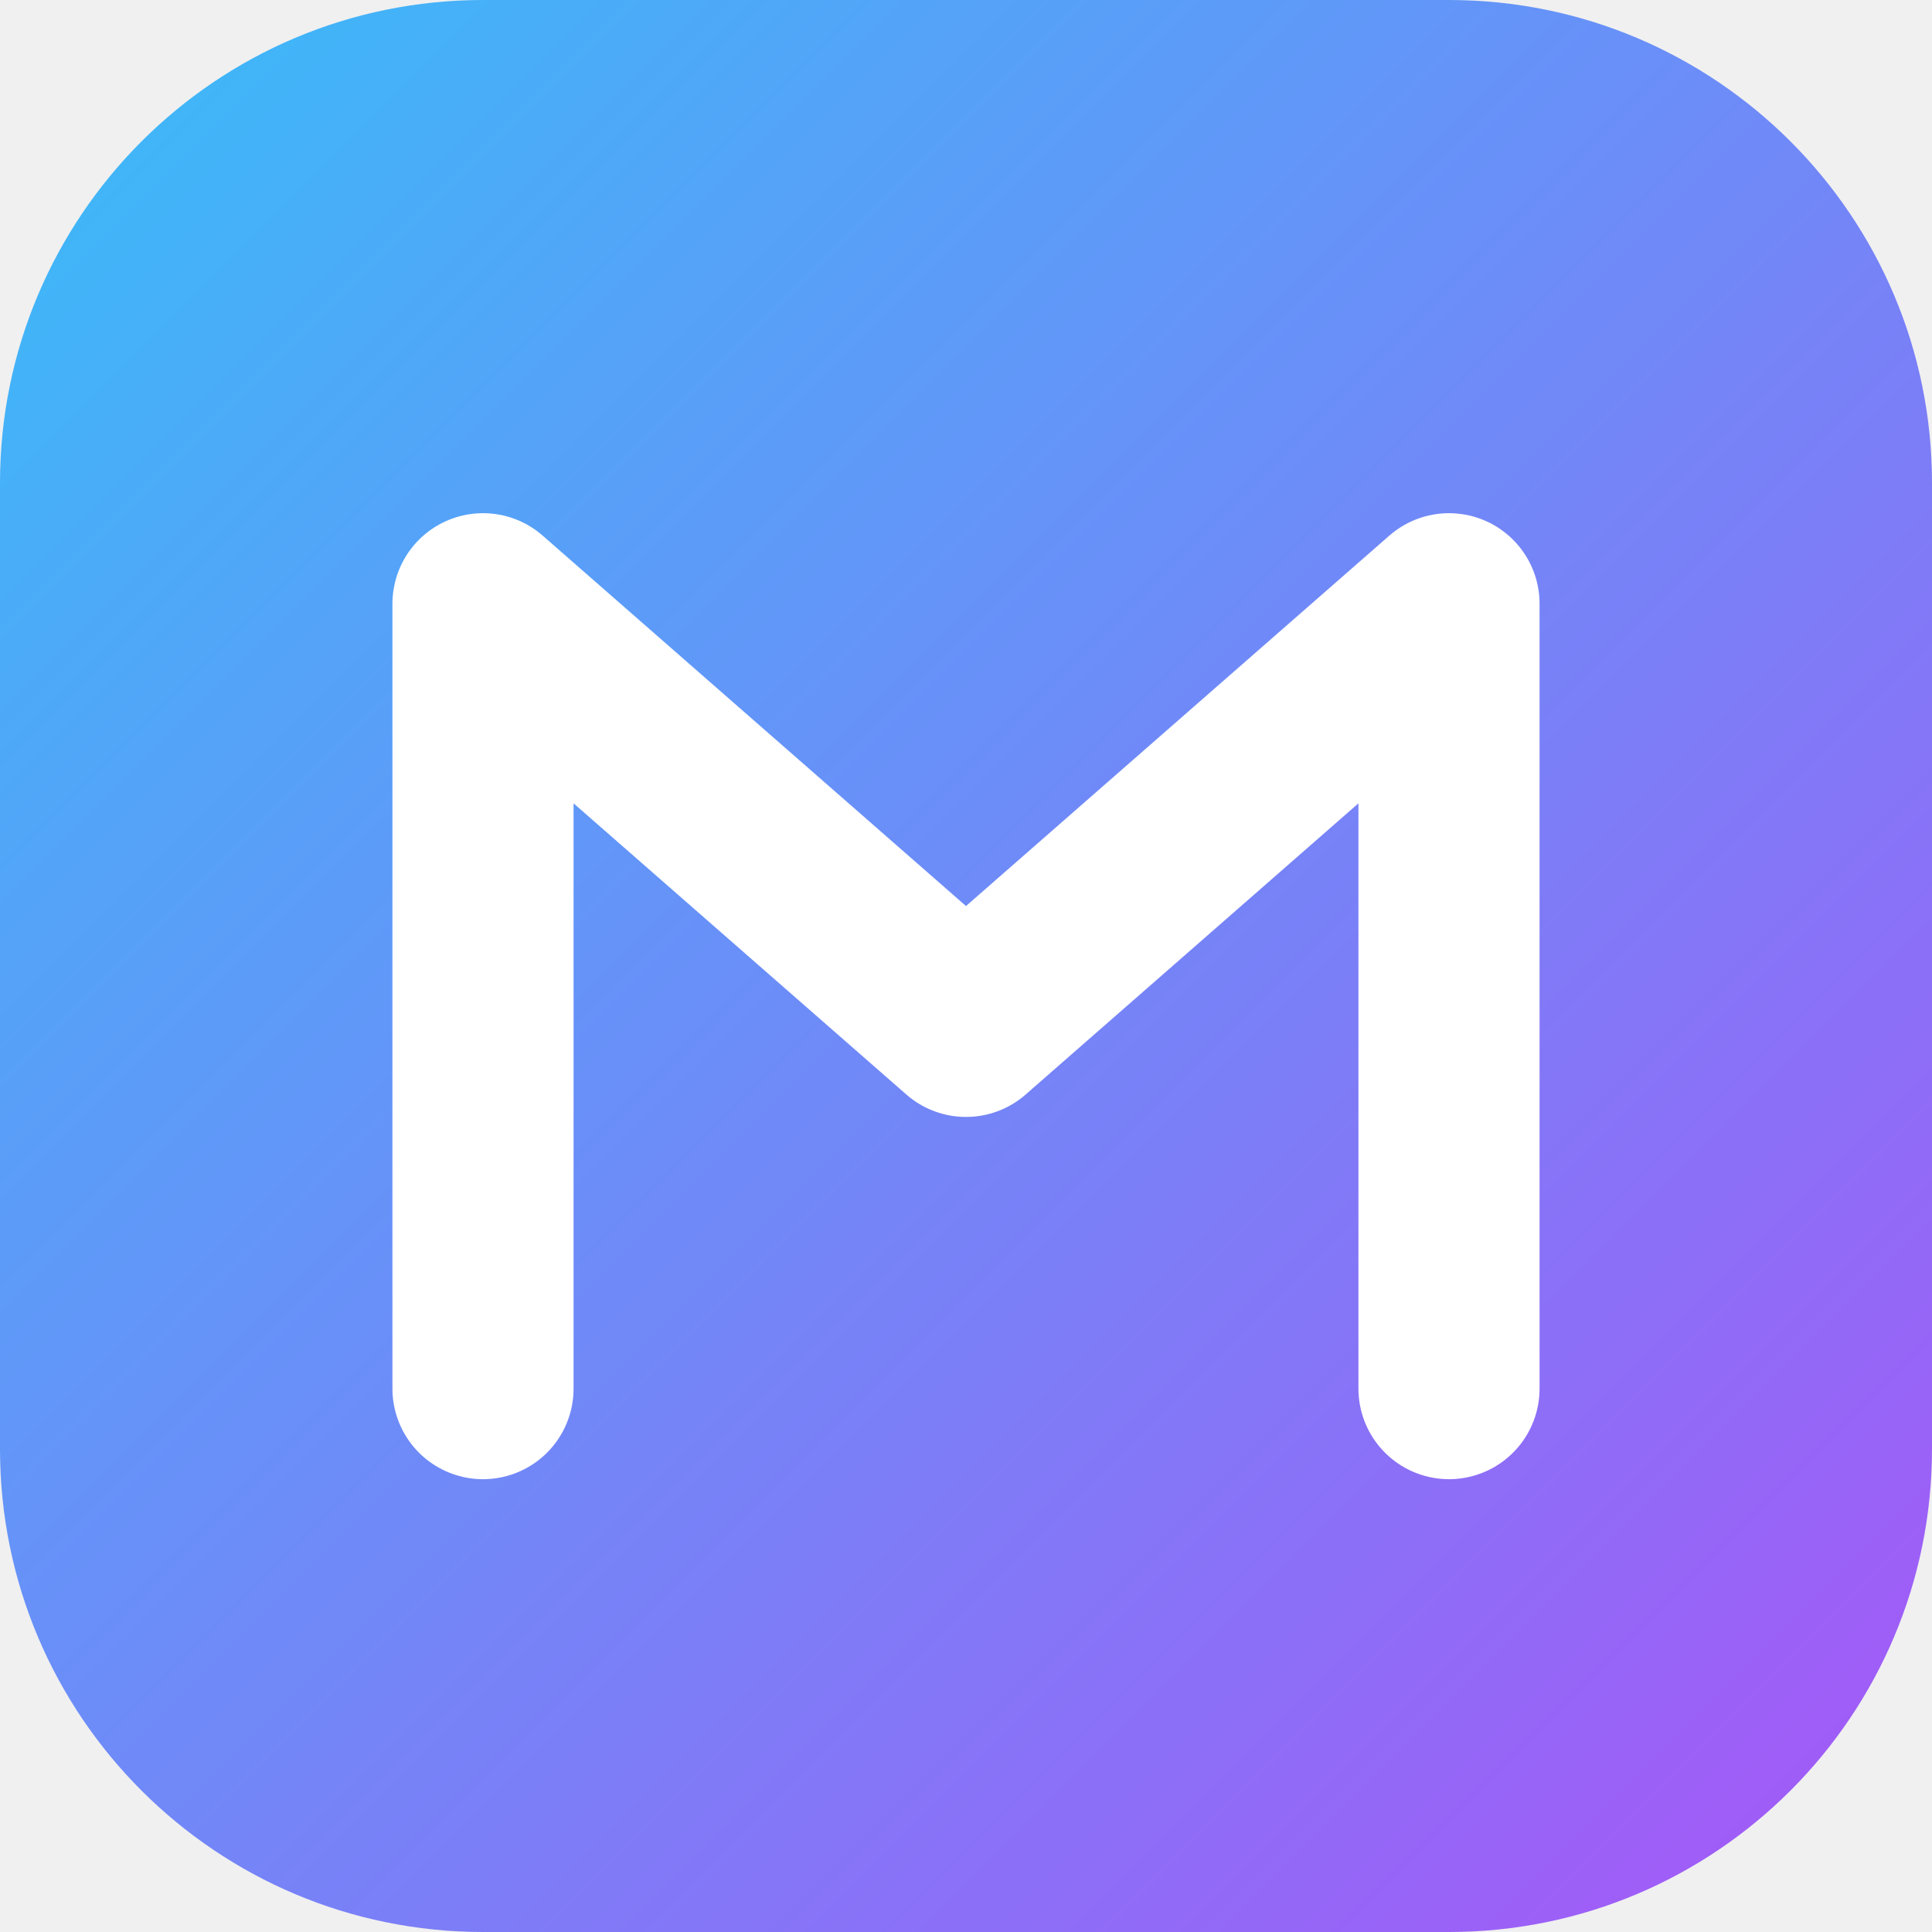
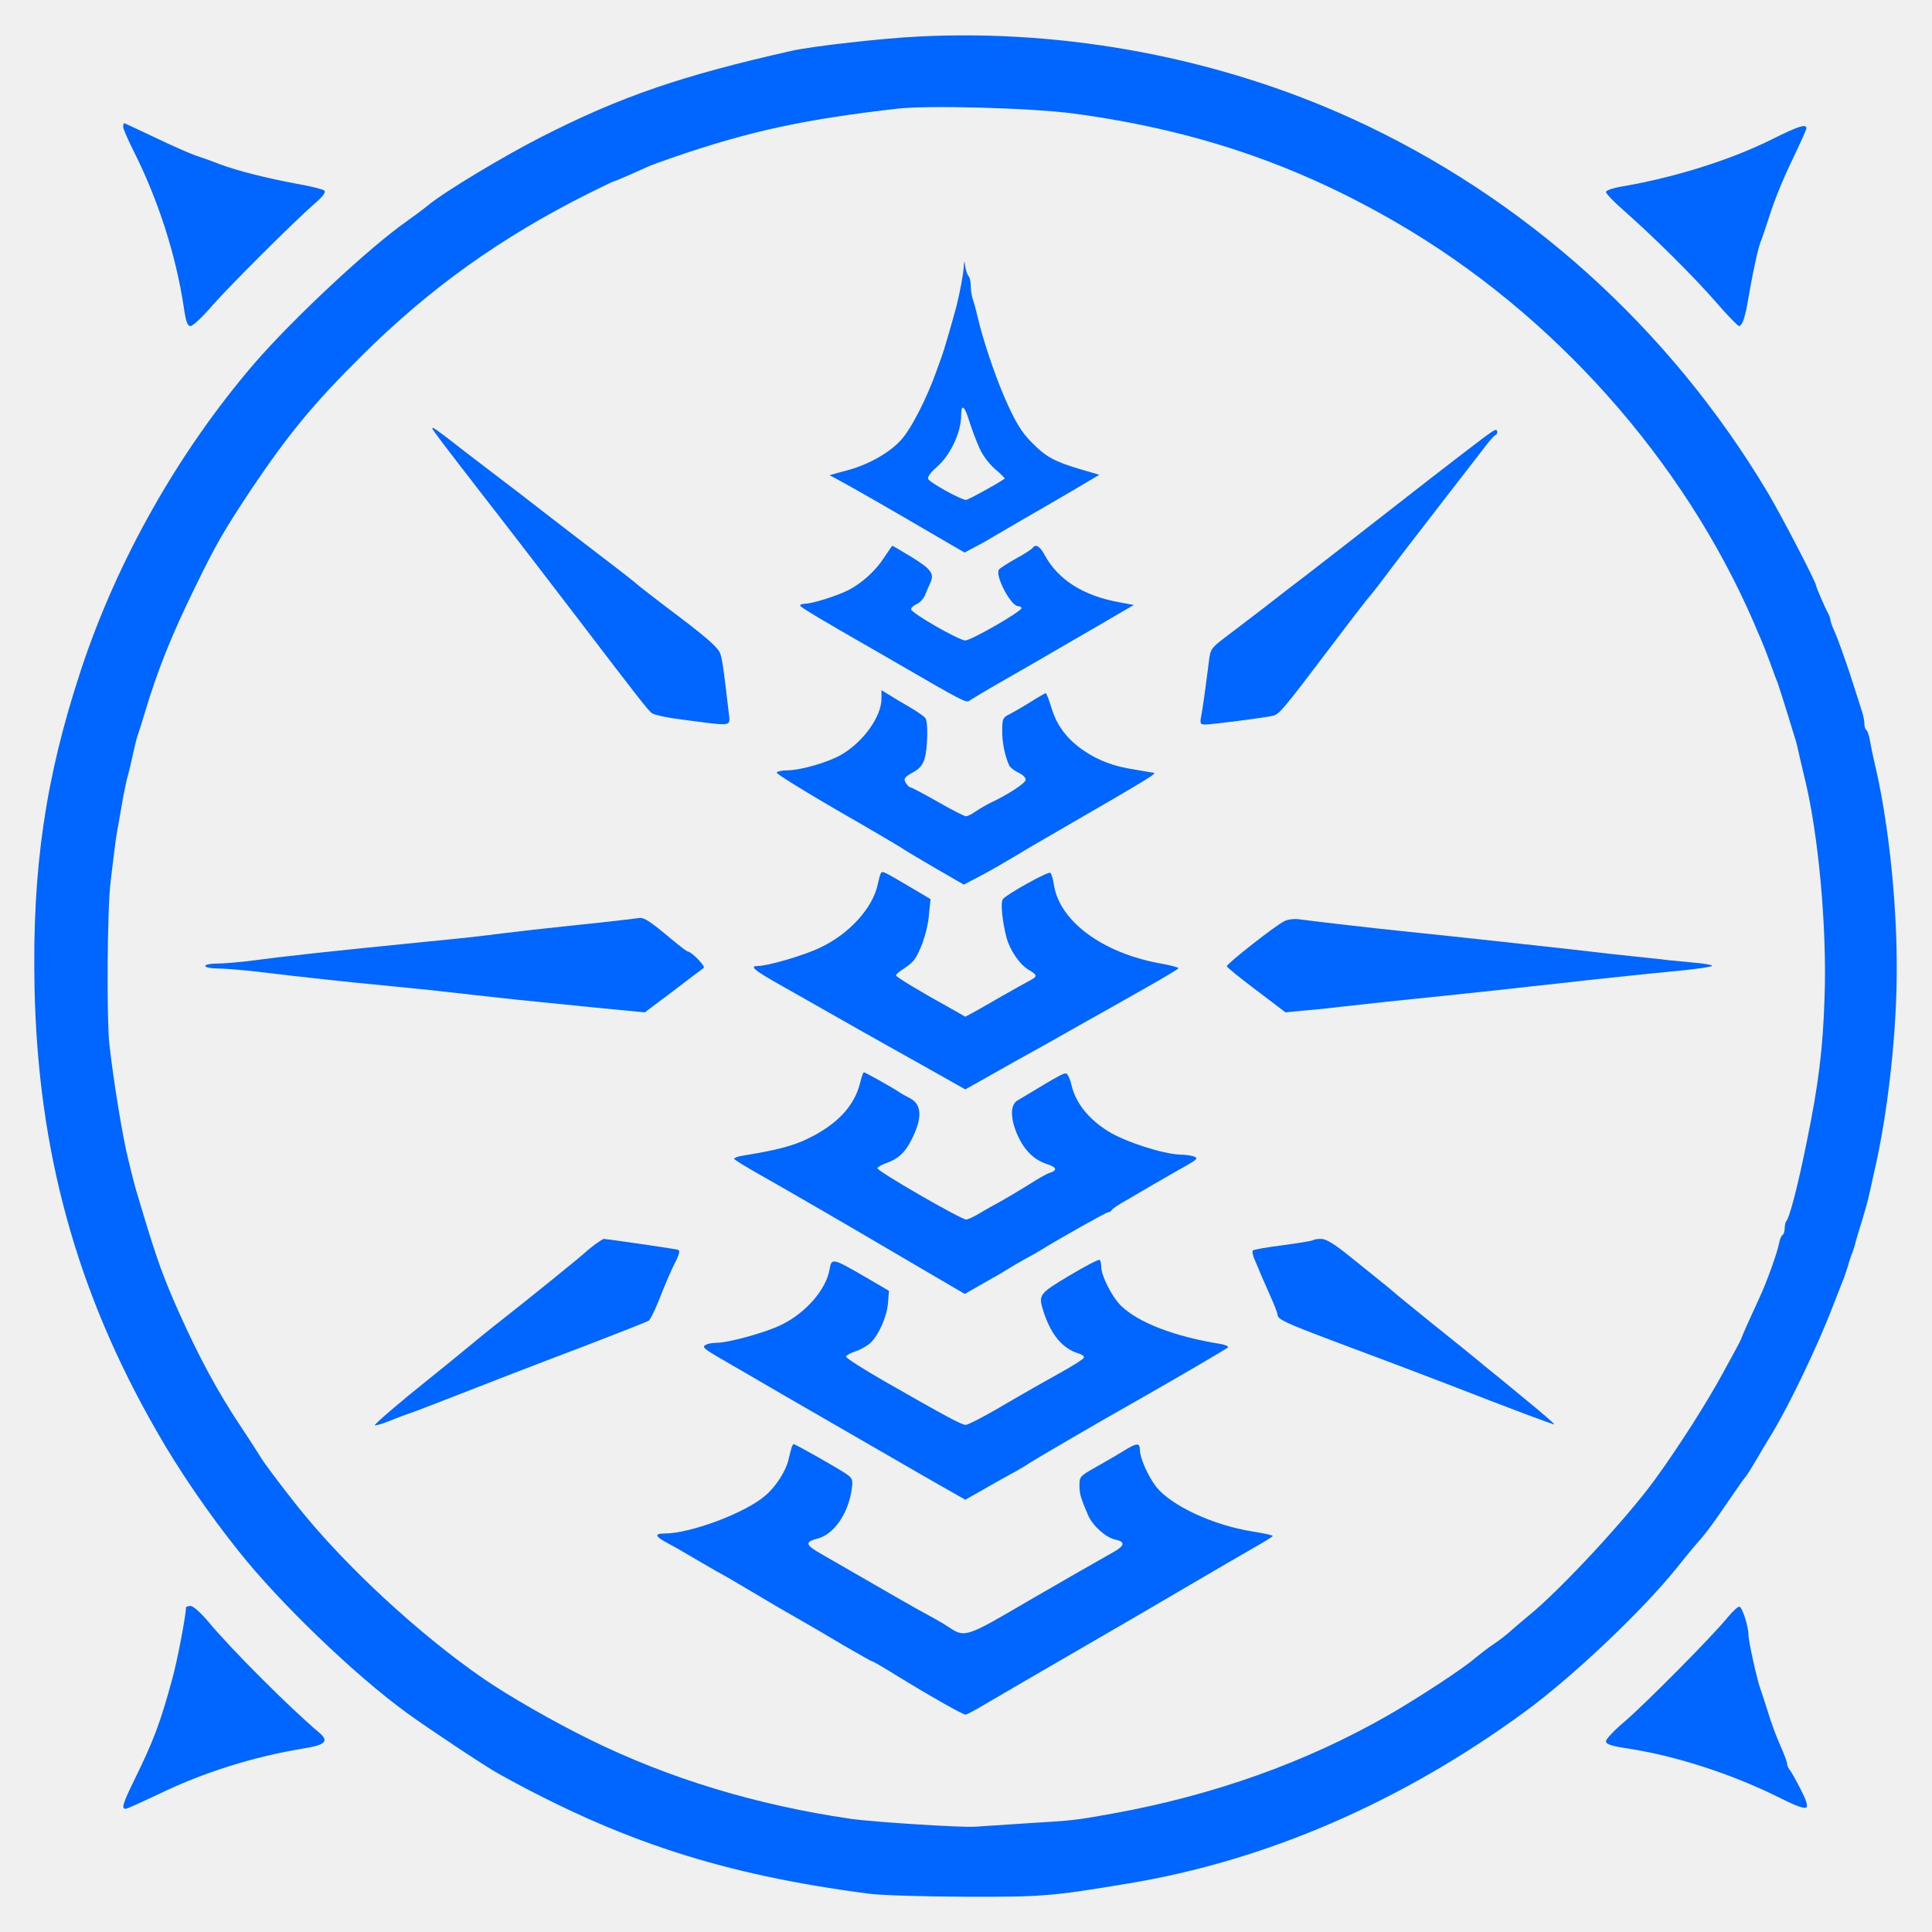
- <svg xmlns="http://www.w3.org/2000/svg" viewBox="0 0 64 64">
-   <defs>
-     <linearGradient id="g" x1="0" y1="0" x2="1" y2="1">
-       <stop offset="0%" stop-color="#38bdf8" />
-       <stop offset="100%" stop-color="#a855f7" />
-     </linearGradient>
-   </defs>
-   <rect width="64" height="64" rx="16" fill="url(#g)" />
-   <path d="M16 46V20l16 14 16-14v26" fill="none" stroke="#fff" stroke-width="6" stroke-linecap="round" stroke-linejoin="round" />
+ <svg xmlns="http://www.w3.org/2000/svg" viewBox="-14 -14 800 800">
+   <g fill="#0066ff">
+     <path d="M 366.9,1.1 C 351.6,1.8 322.7,5.1 314.0,7.0 C 268.3,17.3 243.1,25.9 210.2,42.7 C 194.6,50.6 169.9,65.5 163.4,70.9 C 161.7,72.3 157.7,75.3 154.6,77.5 C 139.2,88.2 107.5,117.8 91.4,136.4 C 60.1,172.8 34.6,217.7 19.5,263.5 C 4.8,308.0 -0.7,345.8 0.3,394.9 C 1.7,462.7 17.7,520.9 50.8,578.5 C 60.0,594.7 72.4,612.8 84.9,628.4 C 101.7,649.6 133.1,679.8 154.5,695.3 C 163.0,701.5 187.2,717.6 192.5,720.5 C 243.0,748.5 285.3,762.2 345.5,770.1 C 350.5,770.8 368.0,771.3 385.5,771.4 C 417.8,771.5 421.3,771.2 453.2,765.9 C 510.1,756.5 565.9,732.4 617.0,695.1 C 636.7,680.8 666.0,653.0 680.0,635.6 C 683.0,631.8 687.3,626.6 689.5,624.1 C 691.8,621.6 695.8,616.2 698.5,612.2 C 706.9,600.0 707.9,598.5 708.9,597.4 C 709.4,596.8 711.3,593.8 713.0,590.9 C 714.7,587.9 717.9,582.6 720.1,579.0 C 727.4,566.8 738.8,542.9 744.9,527.0 C 746.7,522.3 748.6,517.6 749.0,516.5 C 749.5,515.4 750.4,512.7 751.1,510.5 C 751.7,508.3 752.6,505.6 753.1,504.5 C 753.5,503.4 754.1,501.6 754.3,500.5 C 754.6,499.4 755.8,495.3 757.0,491.5 C 758.2,487.6 759.6,482.7 760.0,480.5 C 760.5,478.3 761.4,474.5 761.9,472.0 C 767.7,447.5 771.5,413.1 771.4,386.5 C 771.4,357.8 767.7,324.5 762.0,301.0 C 761.4,298.5 760.7,294.8 760.3,292.7 C 760.0,290.6 759.3,288.7 758.9,288.4 C 758.4,288.1 758.0,286.9 758.0,285.8 C 758.0,284.6 757.6,282.3 757.0,280.6 C 756.5,278.9 754.2,271.9 752.0,265.0 C 749.7,258.1 747.0,250.6 746.0,248.3 C 744.9,245.9 744.0,243.6 744.0,243.0 C 744.0,242.4 743.6,241.2 743.1,240.2 C 741.6,237.5 738.0,229.1 738.0,228.5 C 738.0,227.1 723.6,199.4 718.0,190.0 C 677.3,121.8 617.2,67.7 545.8,35.1 C 490.9,10.1 428.0,-1.9 366.9,1.1 Z M 430.5,33.0 C 480.4,39.7 522.6,53.9 564.5,78.3 C 629.1,115.8 683.1,176.4 712.3,244.0 C 713.1,245.9 714.4,249.1 715.3,251.0 C 716.1,252.9 717.8,257.2 719.0,260.5 C 720.2,263.8 721.5,267.4 722.0,268.5 C 722.4,269.6 724.2,275.2 726.0,281.0 C 727.8,286.8 729.4,292.2 729.7,293.0 C 729.9,293.8 730.6,296.5 731.1,299.0 C 731.7,301.5 732.6,305.3 733.1,307.5 C 738.9,330.5 742.6,370.1 741.5,399.5 C 740.8,420.5 739.0,435.0 734.3,458.0 C 730.6,476.5 727.0,490.3 725.7,491.6 C 725.3,492.0 725.0,493.4 725.0,494.6 C 725.0,495.9 724.6,497.1 724.1,497.4 C 723.6,497.7 723.0,499.2 722.7,500.7 C 722.1,504.3 717.5,517.1 714.5,523.5 C 710.6,531.9 707.0,540.0 707.0,540.4 C 707.0,540.6 703.6,547.0 699.4,554.6 C 692.6,567.1 680.9,585.4 671.6,598.2 C 660.1,614.2 632.1,644.4 619.0,655.0 C 616.7,656.9 613.3,659.8 611.6,661.3 C 609.9,662.9 606.7,665.3 604.5,666.8 C 602.3,668.2 598.9,670.9 596.8,672.6 C 592.2,676.7 573.1,689.2 560.9,696.2 C 527.0,715.7 488.2,729.5 446.5,737.0 C 431.5,739.7 431.0,739.8 411.0,741.0 C 401.9,741.6 392.4,742.2 389.8,742.4 C 384.3,742.8 347.7,740.5 338.0,739.1 C 299.2,733.4 263.1,722.5 230.2,706.3 C 215.2,698.9 197.0,688.5 186.2,681.1 C 159.5,662.7 128.9,634.4 109.4,610.0 C 102.7,601.6 94.8,591.1 94.0,589.5 C 93.7,589.0 90.1,583.3 85.9,577.0 C 76.0,562.1 68.5,548.2 59.9,529.0 C 53.8,515.3 51.1,507.8 46.0,491.0 C 44.8,486.9 43.4,482.4 43.0,481.0 C 42.2,478.5 41.1,474.4 39.2,466.5 C 36.8,457.2 32.9,433.0 31.3,418.5 C 30.1,407.3 30.4,362.5 31.8,351.0 C 33.9,333.7 34.0,332.7 35.0,327.5 C 35.5,324.7 36.4,319.6 37.0,316.0 C 37.7,312.4 38.5,308.4 39.0,307.0 C 39.4,305.6 40.3,301.8 41.0,298.5 C 41.7,295.2 42.6,291.6 43.0,290.5 C 43.4,289.4 44.8,285.1 46.0,281.0 C 51.4,263.1 56.8,249.6 66.6,229.5 C 75.3,211.6 78.7,205.7 89.8,189.0 C 105.2,166.0 115.9,153.0 136.0,133.1 C 164.1,105.2 193.4,84.3 229.9,66.0 C 235.4,63.3 240.1,61.0 240.4,61.0 C 240.7,61.0 243.5,59.8 246.7,58.4 C 249.9,57.0 253.4,55.4 254.5,54.9 C 255.6,54.4 260.6,52.6 265.5,50.9 C 296.8,40.2 319.2,35.4 357.5,31.0 C 370.5,29.5 413.3,30.7 430.5,33.0 Z" />
+     <path d="M 385.1,96.2 C 385.0,99.0 383.5,107.0 382.0,113.0 C 380.4,119.0 376.8,131.4 376.0,133.5 C 375.6,134.6 374.7,137.1 374.0,139.0 C 370.0,150.5 363.3,163.7 359.0,168.3 C 354.0,173.8 344.7,178.9 335.5,181.1 C 331.7,182.1 329.0,182.9 329.6,182.9 C 330.3,183.0 343.1,190.2 358.1,198.9 L 385.4,214.8 L 389.9,212.4 C 392.5,211.1 395.2,209.5 396.0,209.0 C 396.8,208.5 402.5,205.2 408.5,201.7 C 414.6,198.2 424.4,192.5 430.4,189.0 L 441.2,182.6 L 433.7,180.4 C 422.8,177.2 419.1,175.2 413.5,169.5 C 408.9,165.0 406.2,160.4 401.7,150.0 C 397.6,140.3 393.1,126.9 391.0,118.0 C 390.3,115.0 389.4,111.5 388.9,110.2 C 388.4,108.9 388.0,106.4 388.0,104.7 C 388.0,102.9 387.6,101.0 387.1,100.4 C 386.6,99.9 386.0,98.1 385.7,96.5 C 385.3,93.6 385.3,93.6 385.1,96.2 Z M 391.6,171.6 C 392.9,174.6 395.6,178.1 398.1,180.3 C 400.5,182.3 402.2,184.0 402.0,184.2 C 399.8,185.9 386.9,193.0 386.0,193.0 C 383.9,193.0 370.8,185.7 370.3,184.3 C 370.0,183.5 371.5,181.4 373.9,179.4 C 379.5,174.5 384.0,165.1 384.0,157.9 C 384.0,153.0 385.4,154.0 387.3,160.2 C 388.4,163.7 390.3,168.8 391.6,171.6 Z" />
+     <path d="M 165.0,163.4 C 165.0,163.9 169.4,169.7 185.5,190.5 C 196.5,204.6 217.4,231.8 226.0,243.1 C 249.8,274.3 254.1,279.8 255.8,281.2 C 256.8,282.1 262.7,283.3 271.0,284.3 C 289.8,286.7 288.4,287.0 287.7,280.7 C 285.9,265.0 285.1,259.2 284.3,256.8 C 283.5,254.1 278.1,249.5 261.0,236.7 C 255.8,232.7 250.6,228.7 249.5,227.7 C 248.4,226.7 241.5,221.3 234.1,215.7 C 218.5,203.7 216.2,202.0 208.5,196.0 C 205.3,193.5 199.5,189.0 195.5,186.0 C 191.5,183.0 183.9,177.1 178.5,173.0 C 166.6,163.7 165.0,162.6 165.0,163.4 Z" />
+     <path d="M 600.0,167.5 C 590.8,174.4 570.2,190.4 540.0,214.0 C 536.8,216.5 531.0,221.0 527.1,224.0 C 523.1,227.0 515.2,233.1 509.6,237.5 C 503.9,241.9 496.5,247.5 493.2,250.0 C 487.8,254.1 487.2,254.9 486.7,259.0 C 484.7,274.6 484.0,279.3 483.4,282.5 C 482.8,285.7 483.0,286.0 485.1,286.0 C 488.0,286.0 509.5,283.2 513.0,282.4 C 515.7,281.8 517.2,280.0 536.5,254.5 C 543.6,245.1 550.5,236.1 551.9,234.4 C 553.3,232.8 555.6,229.9 556.9,228.2 C 563.7,219.1 574.8,204.7 585.5,190.9 C 592.1,182.4 599.0,173.5 600.9,171.0 C 602.8,168.5 604.7,166.3 605.2,166.2 C 606.2,165.8 606.3,164.0 605.3,164.0 C 604.8,164.0 602.5,165.6 600.0,167.5 Z" />
+     <path d="M 352.0,217.0 C 348.6,222.3 342.8,227.6 337.2,230.4 C 332.5,232.8 322.2,236.0 319.3,236.0 C 318.0,236.0 317.1,236.4 317.4,236.9 C 317.9,237.7 327.3,243.3 346.0,254.0 C 350.1,256.4 356.0,259.7 359.0,261.5 C 383.8,275.9 386.1,277.1 387.3,276.2 C 388.0,275.7 394.6,271.7 402.0,267.5 C 409.4,263.2 416.9,259.0 418.5,258.0 C 420.2,257.0 429.1,251.8 438.5,246.4 L 455.5,236.5 L 449.5,235.4 C 434.6,232.7 424.1,226.1 418.5,215.7 C 416.6,212.1 414.7,211.1 413.6,212.9 C 413.2,213.4 410.1,215.5 406.5,217.4 C 403.0,219.4 399.9,221.4 399.6,221.9 C 398.0,224.5 404.6,237.0 407.6,237.0 C 408.3,237.0 409.0,237.4 409.0,237.8 C 409.0,239.2 388.1,251.2 385.7,251.2 C 383.2,251.2 363.9,240.2 363.3,238.4 C 363.1,237.8 364.1,236.8 365.5,236.2 C 366.9,235.6 368.5,233.8 369.1,232.3 C 369.7,230.7 370.7,228.5 371.2,227.4 C 373.0,223.6 371.6,221.7 363.7,216.8 C 359.4,214.2 355.7,212.0 355.5,212.0 C 355.4,212.0 353.8,214.3 352.0,217.0 Z" />
+     <path d="M 351.0,275.3 C 351.0,282.7 343.5,293.2 334.4,298.5 C 329.1,301.6 317.5,305.0 311.8,305.0 C 309.8,305.0 307.9,305.4 307.6,305.9 C 307.3,306.3 318.2,313.1 331.8,321.0 C 345.4,328.8 357.6,336.0 359.0,336.9 C 360.4,337.9 366.8,341.7 373.3,345.5 L 385.1,352.3 L 392.3,348.5 C 396.3,346.4 402.2,343.0 405.5,341.0 C 408.8,339.0 416.2,334.6 422.0,331.3 C 465.2,306.3 465.5,306.1 463.2,305.9 C 462.5,305.8 461.7,305.7 461.3,305.6 C 460.8,305.5 458.3,305.1 455.5,304.6 C 447.5,303.4 440.9,301.0 434.9,296.9 C 427.9,292.2 423.5,286.4 421.3,278.8 C 420.3,275.6 419.3,273.0 419.0,273.0 C 418.7,273.1 416.0,274.6 413.0,276.5 C 410.0,278.4 406.0,280.7 404.3,281.6 C 401.2,283.1 401.0,283.5 401.0,288.8 C 401.0,293.8 402.1,298.9 403.9,303.0 C 404.3,303.8 406.1,305.2 407.8,306.0 C 409.6,306.8 410.9,308.2 410.7,309.0 C 410.5,310.4 402.9,315.3 396.2,318.4 C 394.4,319.3 391.6,320.9 390.0,322.0 C 388.5,323.1 386.6,324.0 386.0,324.0 C 385.3,324.0 380.0,321.3 374.3,318.0 C 368.5,314.7 363.4,312.0 362.9,312.0 C 362.5,312.0 361.6,311.1 361.0,310.1 C 360.1,308.4 360.5,307.8 363.9,305.9 C 366.7,304.4 368.1,302.8 368.9,300.0 C 370.1,295.8 370.4,285.1 369.2,283.4 C 368.8,282.7 366.0,280.8 363.0,279.0 C 360.0,277.3 356.0,274.9 354.3,273.8 L 351.0,271.8 L 351.0,275.3 Z" />
+     <path d="M 350.7,347.7 C 350.4,348.2 349.9,350.1 349.5,352.0 C 347.5,361.9 337.7,372.7 325.6,378.4 C 319.0,381.6 303.9,386.0 299.8,386.0 C 296.2,386.0 298.2,387.7 308.8,393.7 C 314.7,397.0 324.5,402.6 330.5,406.0 C 336.6,409.5 346.9,415.3 353.5,419.0 C 360.1,422.7 370.0,428.2 375.6,431.4 L 385.7,437.1 L 397.6,430.4 C 404.1,426.7 411.3,422.7 413.5,421.5 C 415.7,420.3 424.3,415.5 432.5,410.8 C 440.8,406.2 453.5,399.0 460.7,394.9 C 468.0,390.8 474.0,387.2 474.0,386.9 C 474.0,386.6 470.7,385.7 466.8,385.0 C 442.4,380.7 424.3,367.2 422.3,351.8 C 422.0,349.7 421.3,347.7 420.9,347.4 C 419.9,346.8 402.8,356.3 401.3,358.3 C 400.2,359.6 401.0,367.4 402.8,374.3 C 404.2,379.5 408.3,385.5 412.0,387.6 C 415.7,389.8 415.7,390.3 412.3,392.1 C 410.8,392.9 405.7,395.7 401.0,398.4 C 396.3,401.1 391.0,404.2 389.1,405.2 L 385.7,407.0 L 380.1,403.8 C 367.2,396.7 357.0,390.5 357.0,389.9 C 357.0,389.5 358.2,388.4 359.8,387.4 C 361.3,386.4 363.1,385.1 363.8,384.3 C 366.6,381.5 370.0,372.2 370.6,365.3 L 371.3,358.3 L 364.9,354.5 C 351.2,346.4 351.4,346.5 350.7,347.7 Z" />
+     <path d="M 243.5,367.0 C 240.2,367.4 230.3,368.5 221.5,369.4 C 212.7,370.3 200.3,371.7 193.9,372.5 C 187.5,373.4 173.6,374.9 162.9,375.9 C 120.0,380.2 105.2,381.8 88.5,384.0 C 84.1,384.5 78.4,385.0 75.8,385.0 C 73.1,385.0 71.0,385.4 71.0,386.0 C 71.0,386.5 73.1,387.0 75.6,387.0 C 78.2,387.0 84.4,387.5 89.4,388.0 C 118.2,391.4 129.9,392.6 144.5,394.0 C 150.6,394.6 159.6,395.5 164.5,396.0 C 176.6,397.4 189.6,398.8 200.5,400.0 C 205.5,400.5 219.3,401.9 231.3,403.1 L 253.0,405.2 L 264.7,396.4 C 271.1,391.5 276.8,387.2 277.4,386.8 C 278.3,386.2 272.4,380.1 270.8,380.0 C 270.4,380.0 267.3,377.6 263.8,374.7 C 255.6,367.8 252.9,366.0 251.0,366.1 C 250.2,366.2 246.8,366.6 243.5,367.0 Z" />
+     <path d="M 517.9,367.4 C 514.7,368.8 494.0,385.0 494.0,386.1 C 494.0,386.5 499.5,391.0 506.2,396.0 L 518.3,405.2 L 525.4,404.5 C 529.3,404.2 536.3,403.5 541.0,402.9 C 549.6,401.9 567.4,400.0 592.0,397.5 C 599.4,396.7 611.8,395.4 619.5,394.5 C 627.2,393.7 637.8,392.5 643.0,391.9 C 654.5,390.7 664.2,389.6 681.8,387.9 C 689.0,387.2 695.0,386.3 695.0,385.9 C 695.0,385.6 691.5,384.9 687.3,384.6 C 683.0,384.2 677.9,383.7 676.0,383.5 C 674.1,383.2 670.0,382.8 667.0,382.5 C 664.0,382.2 657.7,381.5 653.0,381.0 C 642.6,379.7 585.8,373.5 566.0,371.5 C 553.5,370.2 533.4,367.9 523.5,366.6 C 521.8,366.4 519.3,366.7 517.9,367.4 Z" />
+     <path d="M 342.1,434.6 C 339.7,444.1 332.5,451.7 320.5,457.5 C 314.4,460.5 307.3,462.3 293.8,464.5 C 291.7,464.8 290.0,465.4 290.0,465.8 C 290.0,466.2 295.1,469.3 301.3,472.8 C 315.3,480.7 338.3,494.1 365.0,509.8 L 385.5,521.8 L 390.0,519.2 C 392.5,517.8 395.6,516.0 397.0,515.2 C 398.4,514.5 400.9,513.0 402.5,512.0 C 404.2,510.9 407.8,508.8 410.5,507.3 C 413.3,505.8 416.3,504.1 417.2,503.5 C 425.3,498.5 444.0,488.0 444.8,488.0 C 445.4,488.0 446.0,487.6 446.2,487.2 C 446.4,486.8 448.1,485.5 450.0,484.4 C 455.7,481.0 472.1,471.5 477.5,468.5 C 481.7,466.1 482.1,465.6 480.5,464.9 C 479.4,464.5 476.8,464.1 474.7,464.1 C 467.7,463.9 451.8,458.8 444.8,454.4 C 436.5,449.2 431.3,442.5 429.6,435.0 C 429.3,433.6 428.6,431.9 428.1,431.1 C 427.2,429.7 426.9,429.9 407.3,441.7 C 404.2,443.5 404.3,449.3 407.5,456.4 C 410.3,462.4 414.2,466.3 419.5,468.0 C 423.5,469.3 424.0,470.6 420.8,471.6 C 419.6,471.9 415.6,474.2 411.9,476.6 C 408.2,478.9 403.0,482.0 400.3,483.5 C 397.7,484.9 393.7,487.1 391.5,488.5 C 389.3,489.8 386.9,490.9 386.1,491.0 C 384.0,491.0 348.9,470.8 349.3,469.7 C 349.4,469.2 351.1,468.3 353.0,467.6 C 357.9,465.9 360.8,463.2 363.4,458.0 C 368.0,449.0 367.8,443.3 362.7,440.7 C 360.9,439.8 358.8,438.6 358.0,438.0 C 355.3,436.2 344.2,430.0 343.7,430.0 C 343.4,430.0 342.7,432.1 342.1,434.6 Z" />
+     <path d="M 232.5,501.2 C 230.9,502.4 229.3,503.7 229.0,504.0 C 228.1,505.1 202.6,525.7 191.3,534.5 C 189.2,536.1 183.7,540.6 179.0,544.5 C 174.3,548.4 167.1,554.2 163.0,557.5 C 152.2,566.1 141.6,575.2 141.2,576.1 C 141.0,576.5 143.7,575.8 147.2,574.4 C 150.7,573.0 154.6,571.5 156.0,571.1 C 157.4,570.6 161.4,569.1 165.0,567.7 C 186.2,559.4 207.4,551.2 229.0,543.0 C 242.5,537.8 254.0,533.3 254.7,532.8 C 255.3,532.3 257.0,528.9 258.5,525.2 C 261.9,516.6 263.7,512.4 266.1,507.7 C 267.4,504.9 267.6,503.8 266.7,503.5 C 265.5,503.1 237.0,499.0 236.0,499.0 C 235.7,499.0 234.2,500.0 232.5,501.2 Z" />
+     <path d="M 529.8,499.5 C 529.5,499.8 524.0,500.7 517.4,501.6 C 510.9,502.4 505.2,503.4 504.8,503.8 C 504.4,504.2 504.8,506.1 505.7,508.0 C 506.5,509.9 507.6,512.4 508.0,513.5 C 508.5,514.6 510.2,518.6 511.9,522.4 C 513.6,526.1 515.0,529.7 515.0,530.4 C 515.0,532.3 518.3,533.8 537.9,541.2 C 560.9,549.8 579.1,556.7 585.0,559.0 C 612.5,569.7 629.3,576.0 629.6,575.8 C 629.7,575.6 624.7,571.2 618.3,566.0 C 612.0,560.8 604.0,554.2 600.6,551.5 C 597.3,548.7 587.5,540.8 579.0,534.0 C 570.5,527.1 563.3,521.3 563.0,520.9 C 562.7,520.6 560.0,518.4 556.9,515.9 C 553.9,513.5 547.9,508.7 543.6,505.2 C 538.3,501.0 535.0,499.0 533.1,499.0 C 531.6,499.0 530.1,499.2 529.8,499.5 Z" />
+     <path d="M 428.8,514.2 C 416.1,521.8 415.9,522.1 418.1,529.1 C 421.2,538.7 426.0,544.5 432.8,546.5 C 434.1,546.9 435.0,547.6 434.8,548.2 C 434.6,548.8 430.6,551.3 426.0,553.9 C 416.7,559.1 413.6,560.8 398.0,569.9 C 392.2,573.2 386.8,576.0 385.9,576.0 C 384.2,576.0 378.0,572.7 352.5,558.1 C 343.4,552.9 336.1,548.2 336.3,547.7 C 336.4,547.2 338.3,546.2 340.4,545.5 C 342.5,544.8 345.2,543.2 346.4,542.1 C 349.9,538.8 353.3,531.0 353.7,525.5 L 354.1,520.5 L 344.0,514.6 C 330.7,506.9 330.3,506.8 329.5,511.7 C 328.0,520.1 319.6,529.7 309.5,534.6 C 303.3,537.7 287.7,542.0 283.0,542.0 C 281.1,542.0 278.9,542.4 278.2,542.9 C 276.5,543.9 277.0,544.3 289.5,551.5 C 295.0,554.7 304.7,560.3 311.0,564.0 C 355.4,589.6 376.2,601.7 380.6,604.1 L 385.7,607.0 L 392.6,603.1 C 396.4,600.9 401.7,597.9 404.5,596.4 C 407.2,595.0 410.5,593.0 412.0,592.0 C 414.2,590.5 441.6,574.5 457.6,565.5 C 473.6,556.4 493.6,544.7 494.4,544.0 C 494.9,543.5 493.5,542.9 491.4,542.5 C 472.5,539.5 457.4,533.7 450.2,526.7 C 446.5,523.1 442.0,514.3 442.0,510.6 C 442.0,509.2 441.7,507.9 441.3,507.7 C 440.8,507.4 435.2,510.4 428.8,514.2 Z" />
+     <path d="M 313.7,585.7 C 313.4,586.7 312.9,588.8 312.5,590.4 C 311.5,595.0 307.2,601.7 302.9,605.3 C 294.6,612.5 271.9,621.0 261.1,621.0 C 256.9,621.0 257.2,622.2 262.3,624.9 C 264.6,626.1 269.2,628.7 272.5,630.7 C 275.8,632.6 280.5,635.4 283.0,636.8 C 285.5,638.1 292.0,641.9 297.5,645.2 C 308.9,652.0 308.5,651.7 316.5,656.3 C 319.8,658.2 328.0,662.9 334.6,666.9 C 341.3,670.8 347.0,674.0 347.3,674.0 C 347.7,674.0 352.8,677.0 358.7,680.7 C 371.1,688.3 384.7,696.0 385.8,696.0 C 386.2,696.0 389.7,694.2 393.5,691.9 C 404.3,685.6 424.9,673.6 441.5,664.0 C 449.8,659.2 466.0,649.8 477.5,643.0 C 489.1,636.2 501.8,628.8 505.7,626.6 C 509.7,624.3 513.0,622.3 513.0,622.0 C 513.0,621.7 509.3,620.9 504.9,620.2 C 488.3,617.6 471.0,609.5 464.7,601.6 C 461.4,597.3 458.0,589.7 458.0,586.4 C 458.0,583.2 456.7,583.4 450.6,587.2 C 447.8,588.9 443.5,591.4 441.0,592.8 C 433.0,597.3 433.0,597.3 433.0,601.2 C 433.0,604.7 433.5,606.3 436.6,613.5 C 438.4,617.7 443.9,622.7 447.8,623.5 C 452.0,624.4 451.8,626.0 447.2,628.6 C 441.3,631.9 422.3,642.8 412.5,648.5 C 385.9,664.1 385.6,664.2 378.9,659.8 C 377.0,658.5 373.0,656.2 370.0,654.6 C 365.3,652.1 358.2,648.0 326.3,629.6 C 319.4,625.7 319.1,624.5 324.5,623.1 C 331.3,621.4 337.3,612.7 338.7,602.5 C 339.2,598.7 339.0,598.1 336.4,596.3 C 332.7,593.8 315.4,584.0 314.7,584.0 C 314.4,584.0 313.9,584.8 313.7,585.7 Z" />
+     <path d="M 37.0,38.5 C 37.0,39.3 39.0,43.9 41.4,48.7 C 51.5,68.7 58.9,91.8 62.1,113.2 C 63.0,119.3 63.6,121.0 64.9,121.0 C 65.9,121.0 70.0,117.1 74.2,112.2 C 82.0,103.4 107.5,78.0 116.4,70.2 C 119.8,67.3 121.0,65.6 120.3,64.9 C 119.8,64.4 114.6,63.1 108.9,62.1 C 96.5,59.8 84.5,56.8 77.0,54.0 C 74.0,52.8 69.5,51.2 67.0,50.4 C 64.5,49.5 56.9,46.2 50.1,42.9 C 43.3,39.7 37.6,37.0 37.4,37.0 C 37.2,37.0 37.0,37.7 37.0,38.5 Z" />
+     <path d="M 720.1,43.5 C 703.0,52.1 679.7,59.4 658.3,63.1 C 654.0,63.8 651.0,64.8 651.0,65.5 C 651.0,66.2 654.3,69.6 658.3,73.1 C 670.9,84.2 687.0,100.2 696.2,110.7 C 701.1,116.4 705.6,121.0 706.1,121.0 C 707.4,121.0 708.7,117.2 709.9,109.8 C 710.5,106.3 711.4,101.5 711.9,99.0 C 712.4,96.5 713.2,93.1 713.5,91.5 C 713.9,89.8 714.5,87.6 714.9,86.5 C 715.4,85.4 717.2,80.0 719.0,74.5 C 720.7,69.0 724.8,59.0 728.1,52.3 C 731.3,45.6 734.0,39.7 734.0,39.1 C 734.0,37.2 730.7,38.2 720.1,43.5 Z" />
+     <path d="M 63.0,651.7 C 63.0,654.9 59.5,673.2 57.5,680.6 C 52.4,699.4 49.7,706.6 41.4,723.5 C 36.9,732.7 36.2,735.0 38.0,735.0 C 38.6,735.0 44.5,732.3 51.3,729.1 C 69.9,720.0 90.9,713.4 111.7,710.0 C 120.9,708.5 122.4,707.0 118.0,703.3 C 105.9,693.1 81.1,668.3 72.0,657.2 C 68.9,653.6 66.0,651.0 64.9,651.0 C 63.9,651.0 63.0,651.3 63.0,651.7 Z" />
+     <path d="M 701.4,655.7 C 695.3,663.3 667.2,691.6 658.8,698.8 C 654.5,702.4 651.0,706.1 651.0,707.0 C 651.0,708.3 653.1,709.0 661.8,710.3 C 681.4,713.5 704.2,721.0 723.7,730.8 C 729.9,733.9 733.3,735.1 734.0,734.4 C 734.7,733.7 733.8,731.1 731.4,726.5 C 729.4,722.6 727.4,719.1 726.9,718.6 C 726.4,718.0 726.0,717.0 726.0,716.3 C 726.0,715.6 724.7,712.2 723.2,708.8 C 721.6,705.3 719.3,699.1 718.1,695.0 C 716.8,690.9 715.4,686.6 715.0,685.5 C 713.6,681.9 710.0,665.5 710.0,663.0 C 710.0,659.5 707.5,651.7 706.3,651.3 C 705.7,651.1 703.6,653.1 701.4,655.7 Z" />
+   </g>
</svg>
